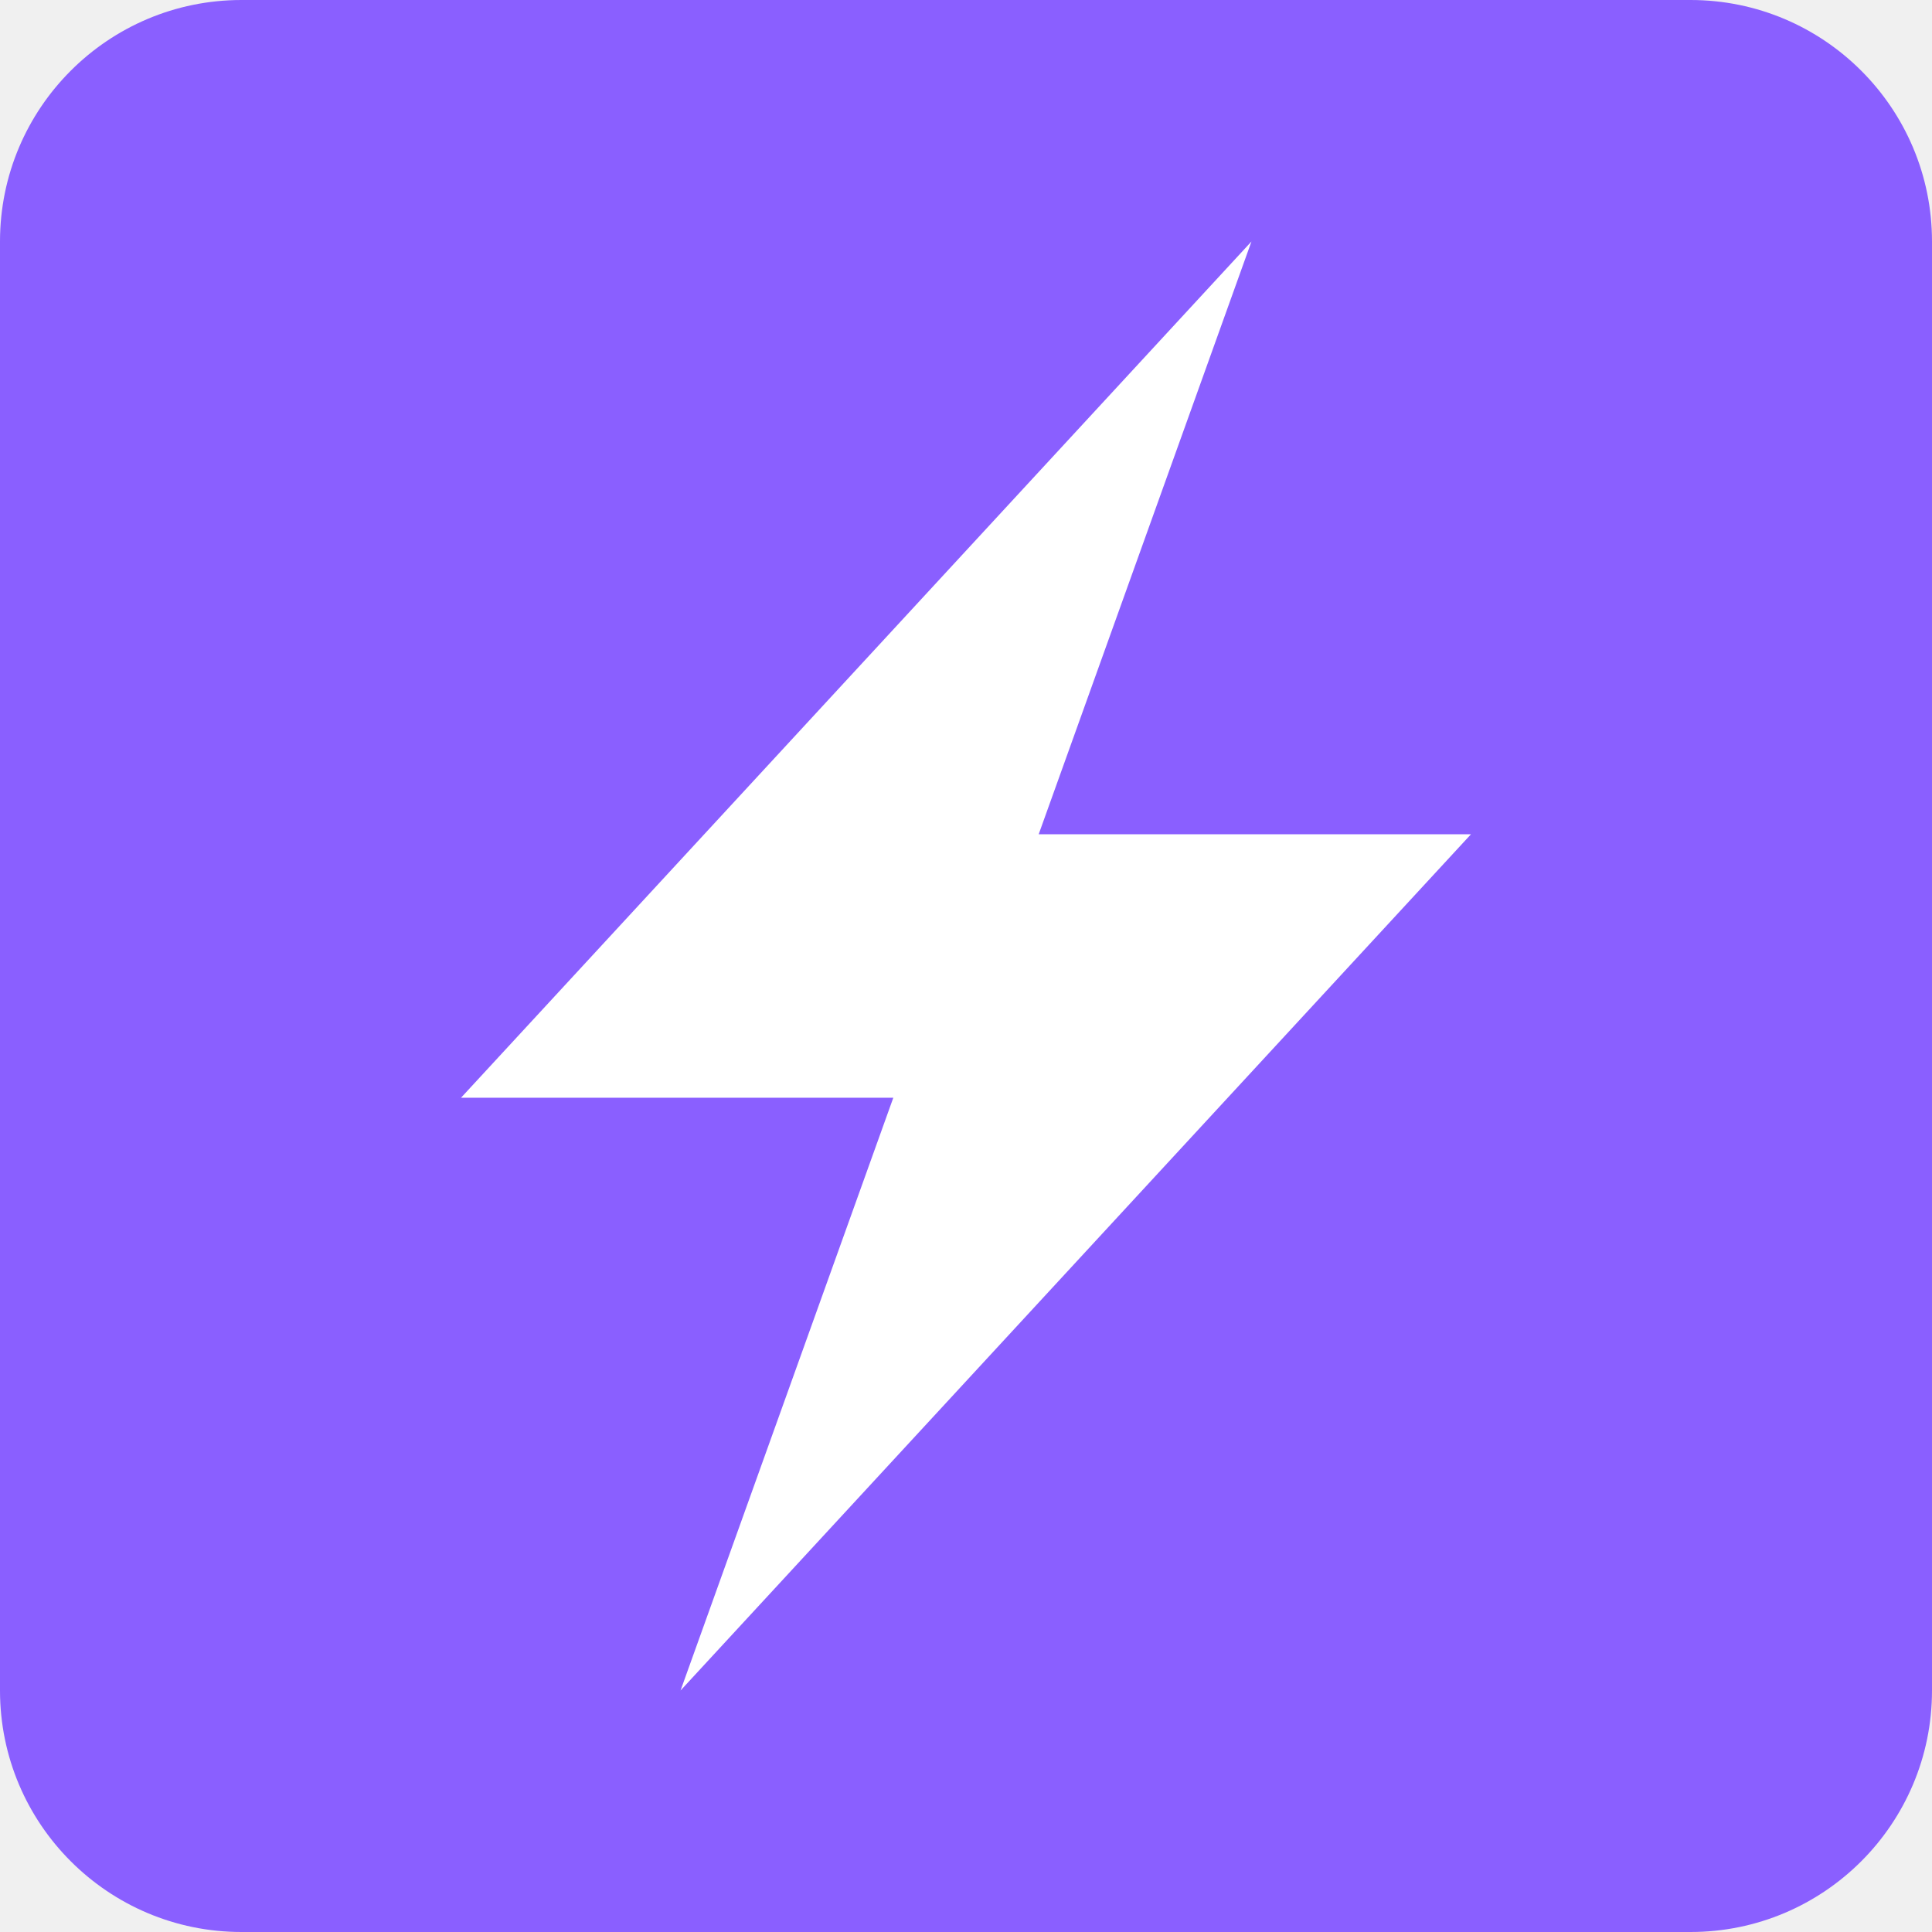
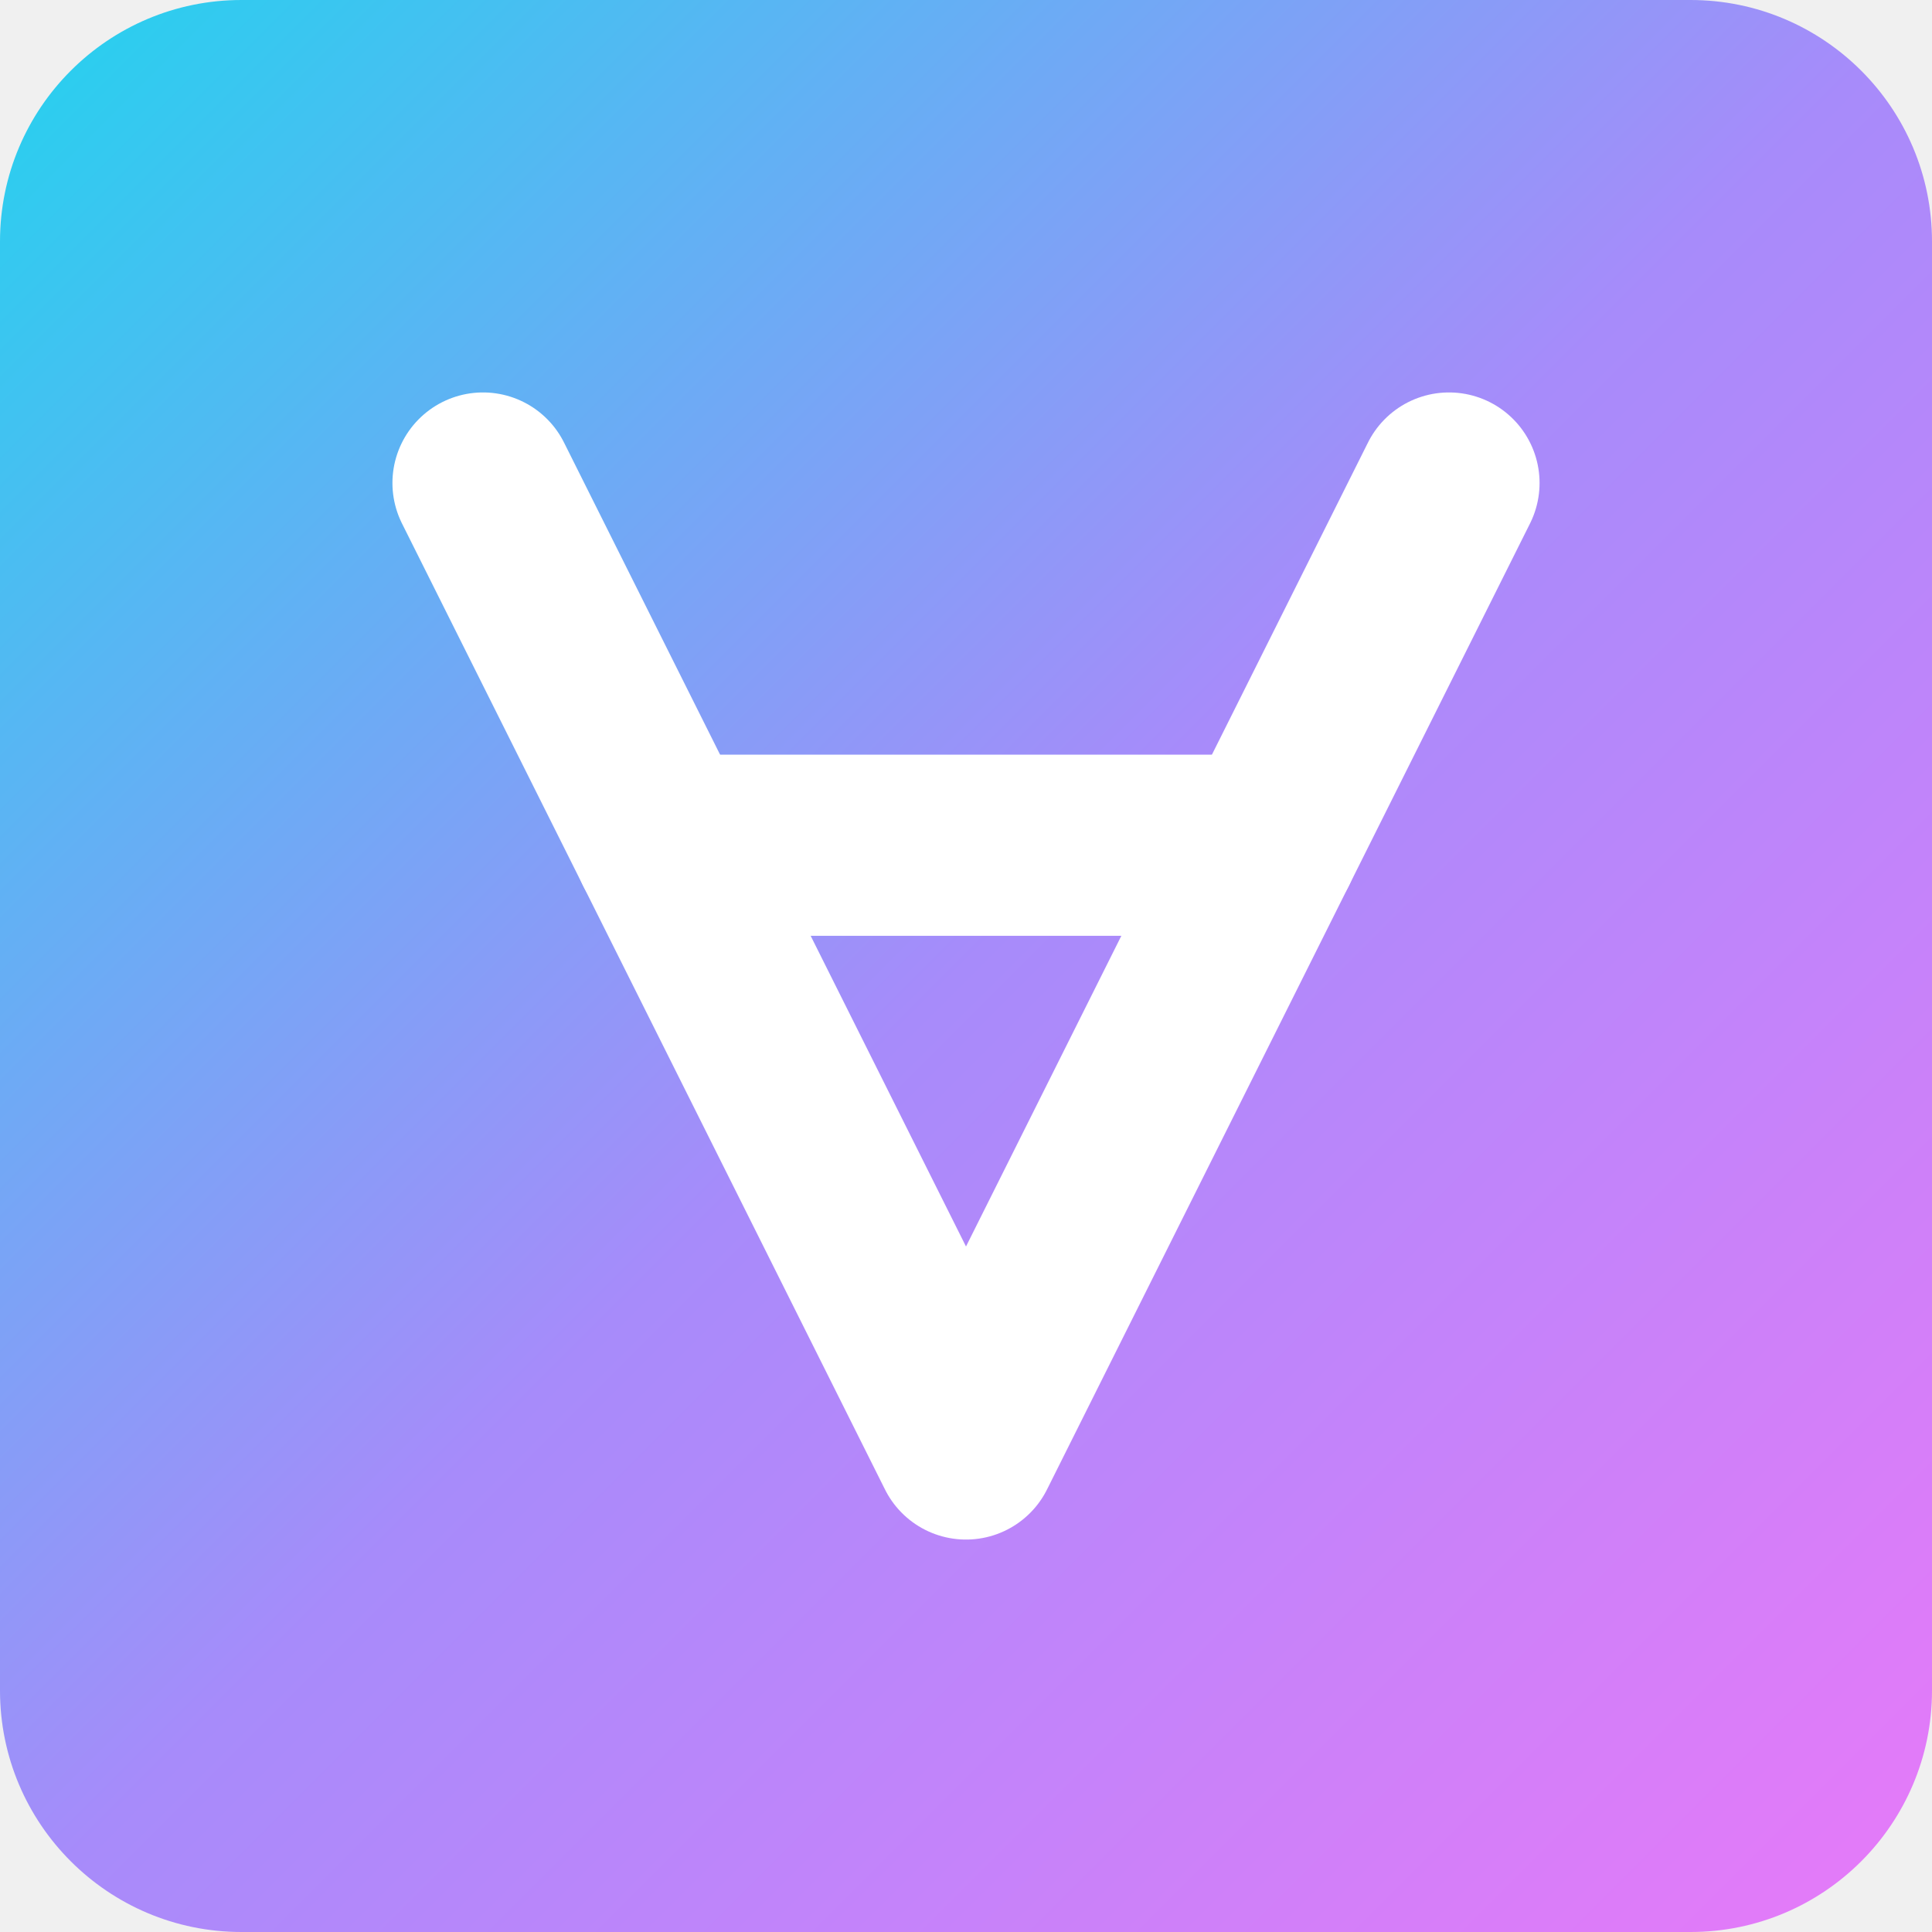
<svg xmlns="http://www.w3.org/2000/svg" viewBox="0 0 16 16" width="16" height="16">
-   <rect width="16" height="16" rx="2" fill="#8A5FFF" />
-   <path d="M7.398 9.091h-3.58L10.364 2 8.602 6.909h3.58L5.636 14l1.762-4.909Z" fill="#fff" />
+   <defs>
+     <linearGradient id="gradient" x1="0%" y1="0%" x2="100%" y2="100%">
+       <stop offset="0%" style="stop-color:#22D3EE" />
+       <stop offset="50%" style="stop-color:#A78BFA" />
+       <stop offset="100%" style="stop-color:#E879F9" />
+     </linearGradient>
+   </defs>
+   <rect width="16" height="16" rx="2" fill="url(#gradient)" />
+   <path d="M4 4l4 8l4-8" stroke="white" stroke-width="1.5" fill="none" stroke-linecap="round" stroke-linejoin="round" />
+   <path d="M5.5 7h5" stroke="white" stroke-width="1.5" stroke-linecap="round" />
</svg>
